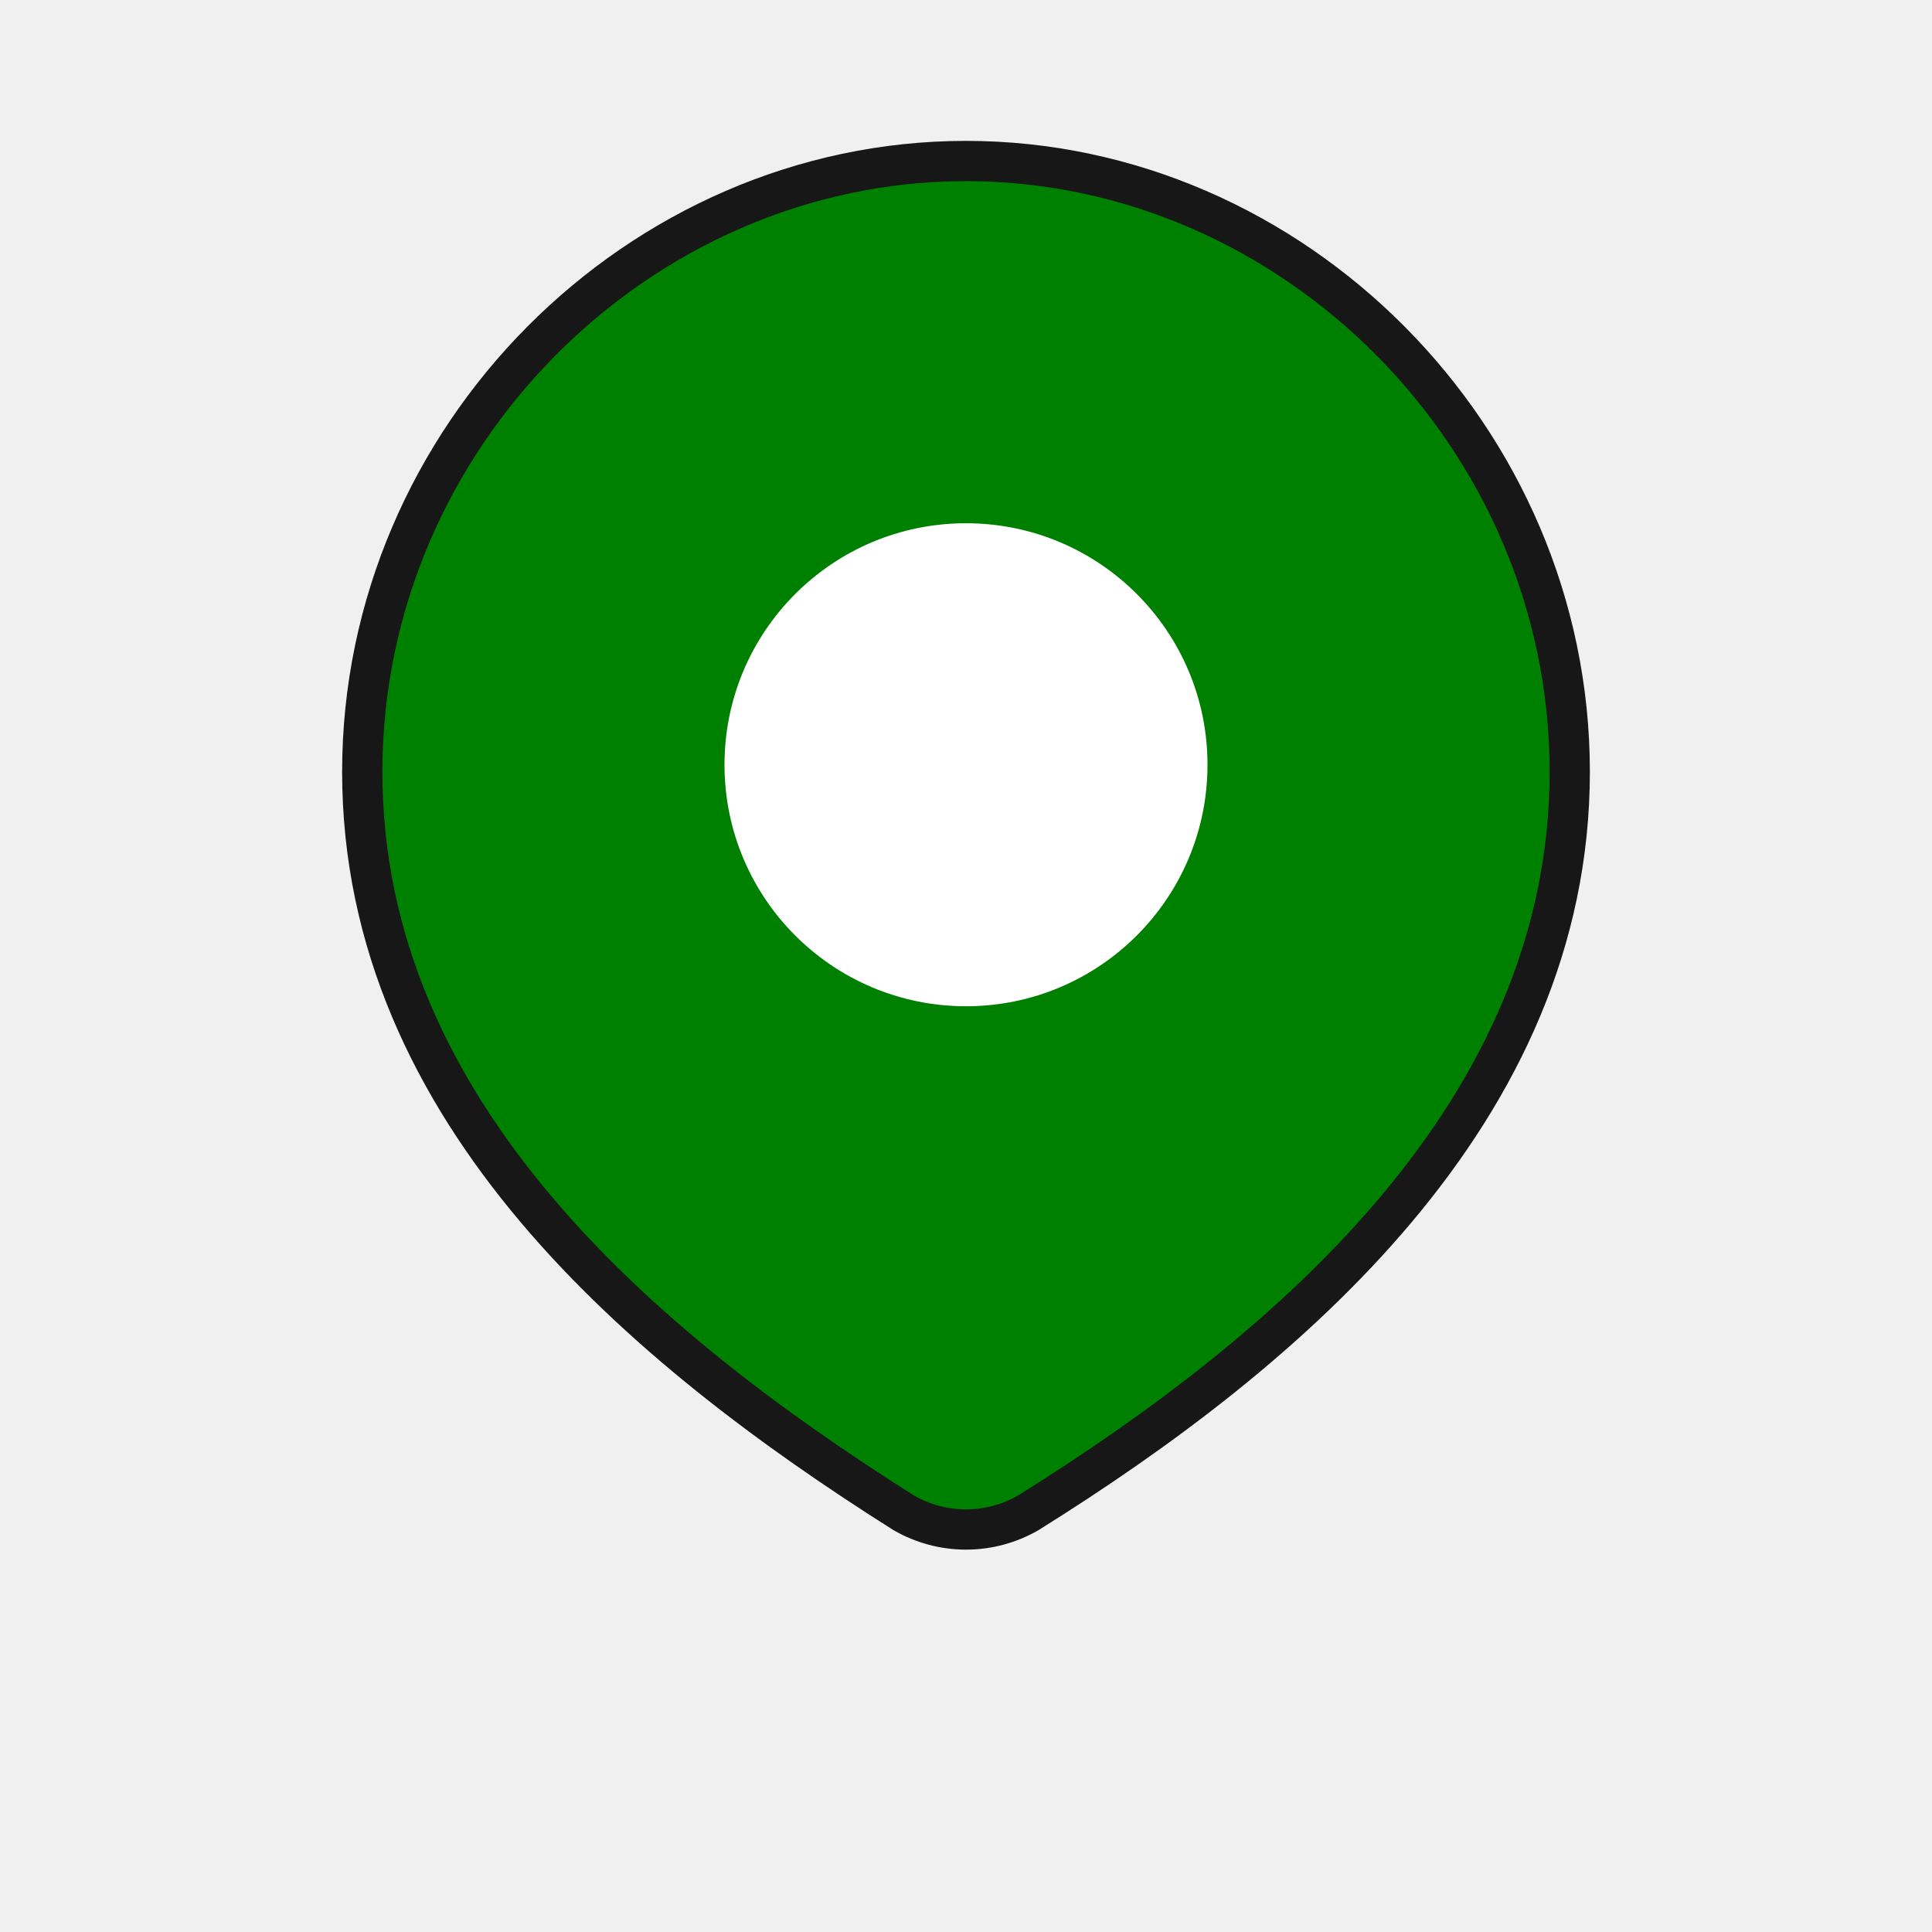
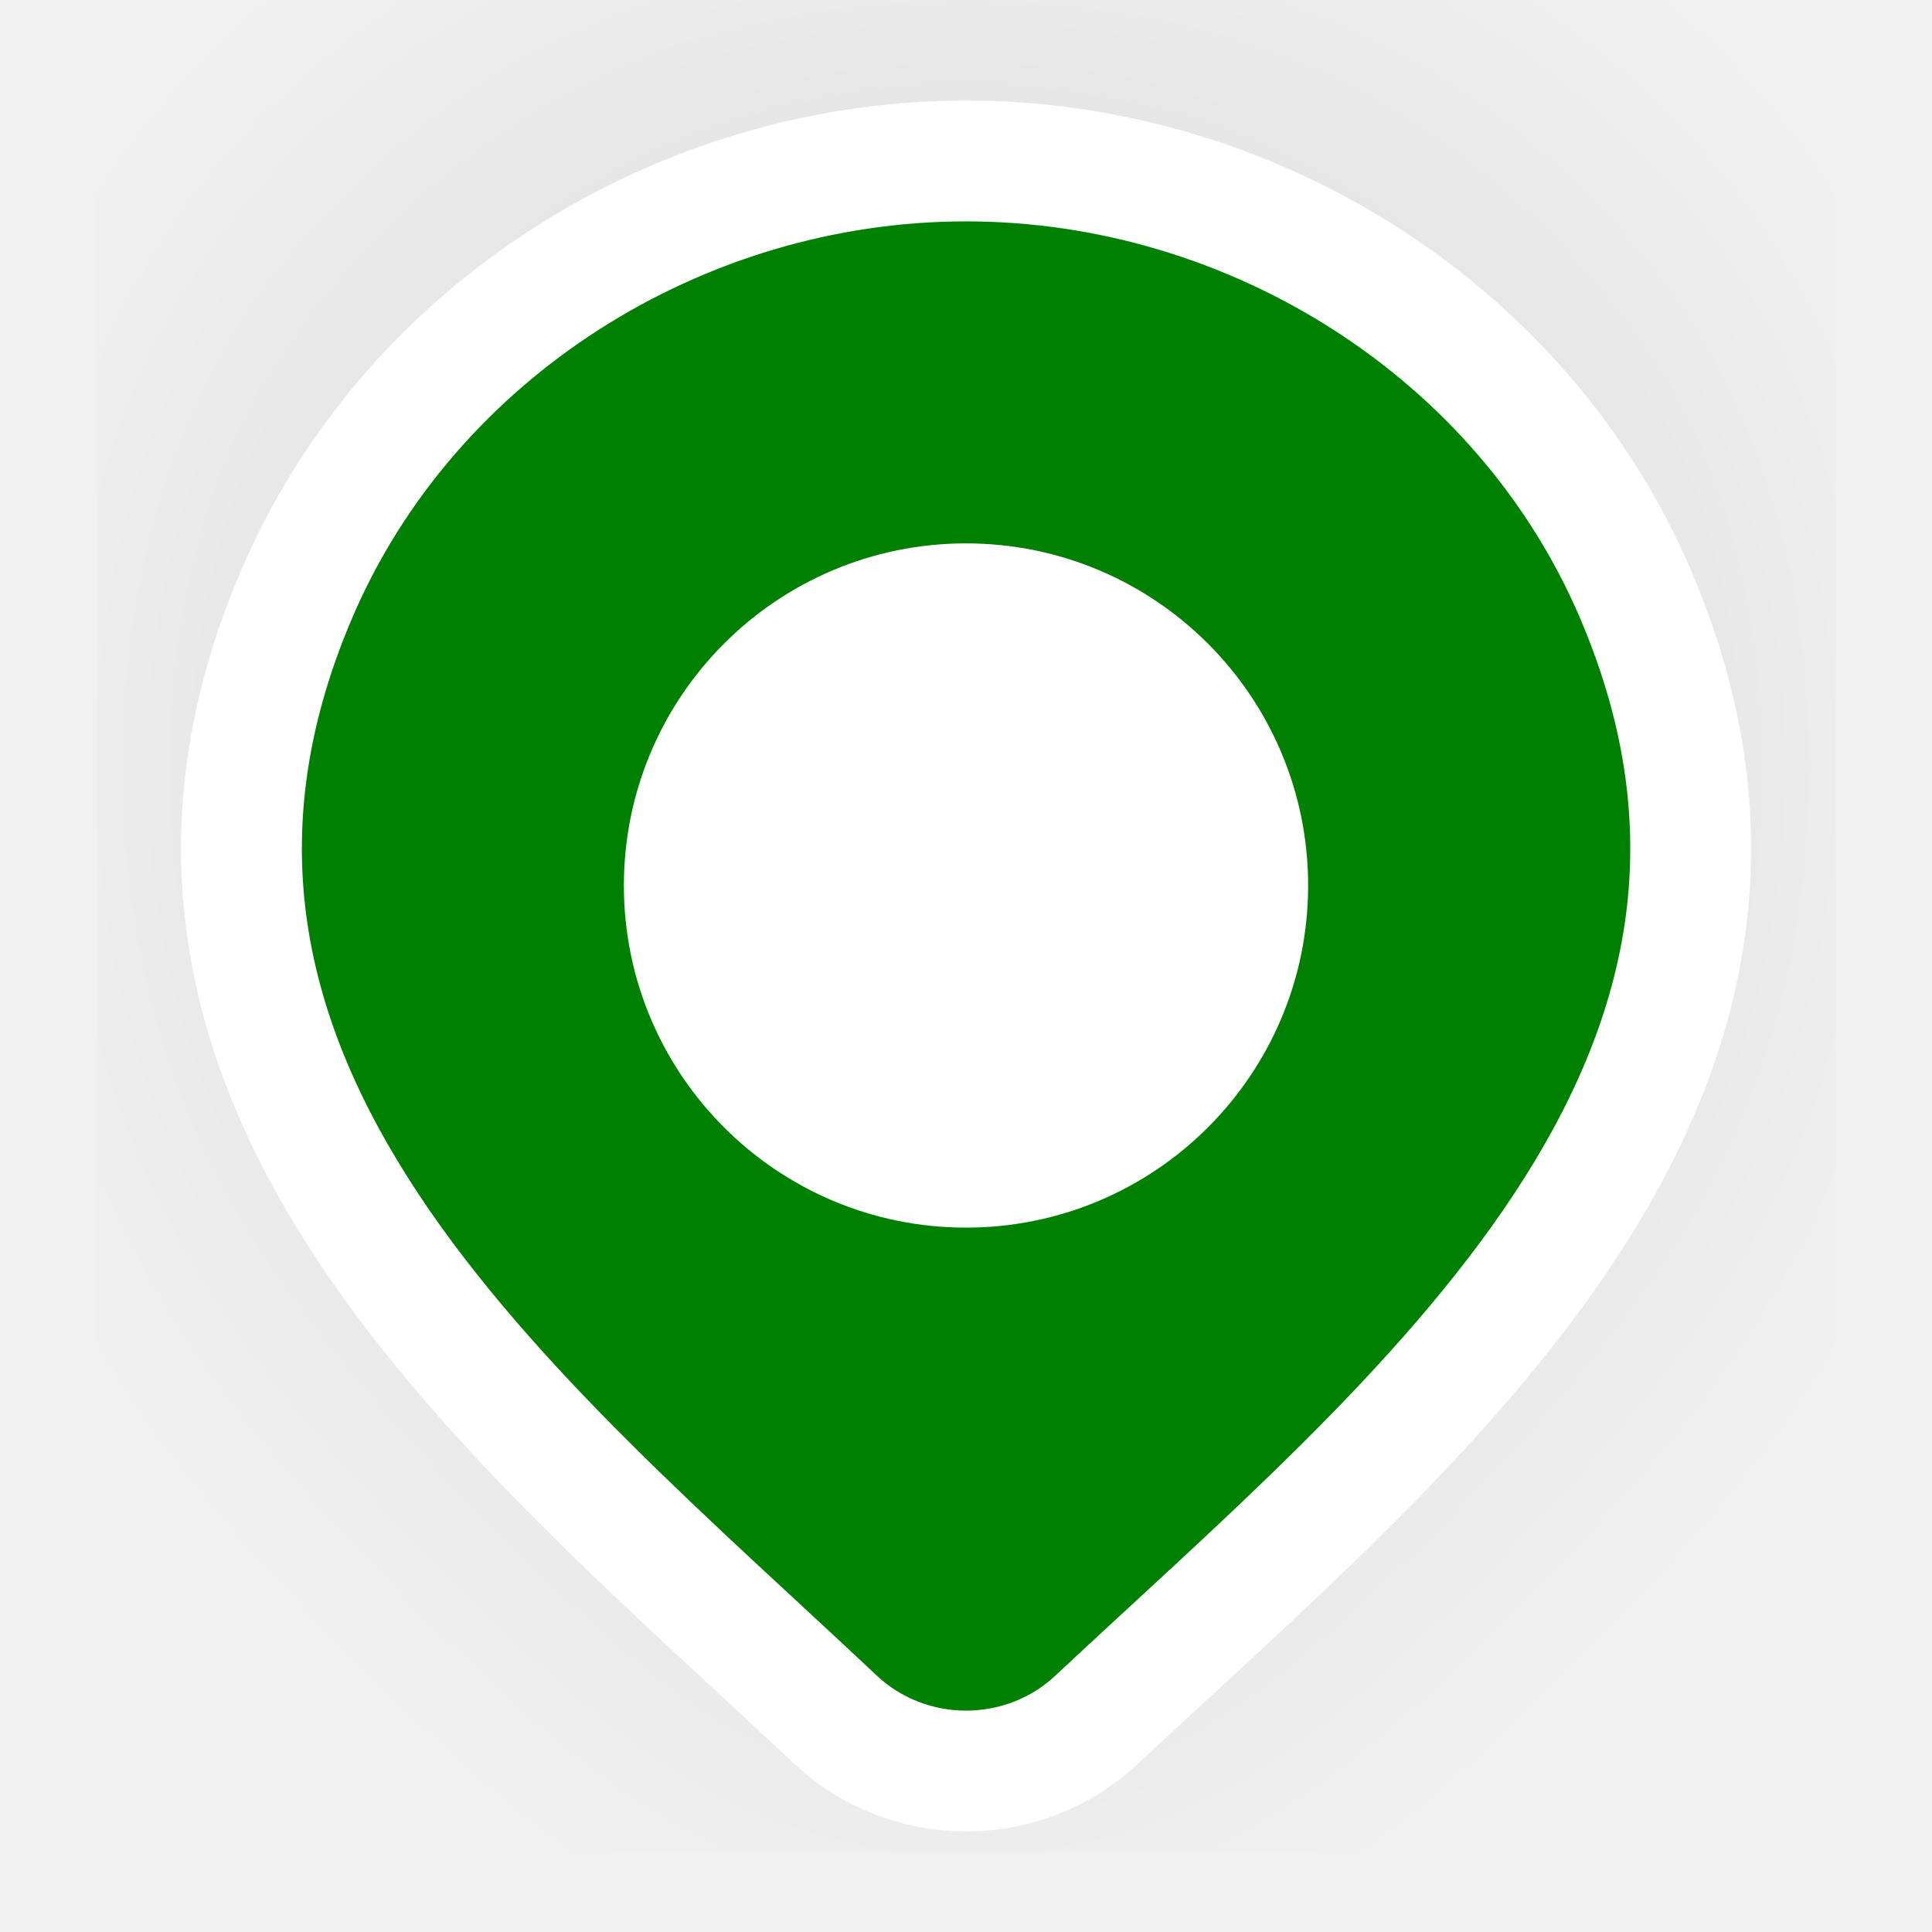
- <svg xmlns="http://www.w3.org/2000/svg" viewBox="0 0 24 24" width="24" height="24" color="#171717" fill="none">
-   <path d="M12 2C16.059 2 19.5 5.428 19.5 9.587C19.5 13.812 16.003 16.777 12.773 18.793C12.537 18.929 12.271 19 12 19C11.729 19 11.463 18.929 11.227 18.793C8.003 16.757 4.5 13.827 4.5 9.587C4.5 5.428 7.941 2 12 2Z" stroke="currentColor" stroke-width="0.5" fill="green" />
-   <path d="M15 9.5C15 11.157 13.657 12.5 12 12.5C10.343 12.5 9 11.157 9 9.5C9 7.843 10.343 6.5 12 6.5C13.657 6.5 15 7.843 15 9.5Z" stroke="currentColor" stroke-width="0" fill="#fff" />
+ <svg xmlns="http://www.w3.org/2000/svg" viewBox="0 0 24 24" width="24" height="24" color="#ffffff" fill="none">
+   <defs>
+     <filter id="dropshadow" height="130%">
+       <feGaussianBlur in="SourceAlpha" stdDeviation="2" />
+       <feOffset dx="0" dy="-1" result="offsetblur" />
+       <feFlood flood-color="black" flood-opacity="0.07" />
+       <feComposite in2="offsetblur" operator="in" />
+       <feMerge>
+         <feMergeNode />
+         <feMergeNode in="SourceGraphic" />
+       </feMerge>
+     </filter>
+   </defs>
+   <path d="M13.618 21.367C13.184 21.773 12.604 22 12.001 22C11.398 22 10.818 21.773 10.384 21.367C6.413 17.626 1.091 13.447 3.686 7.38C5.09 4.099 8.458 2 12.001 2C15.544 2 18.913 4.099 20.316 7.38C22.908 13.439 17.599 17.639 13.618 21.367Z" stroke="currentColor" stroke-width="1.5" fill="green" filter="url(#dropshadow)" />
+   <path d="M15.5 11C15.5 12.933 13.933 14.5 12 14.5C10.067 14.5 8.5 12.933 8.5 11C8.5 9.067 10.067 7.5 12 7.5C13.933 7.5 15.5 9.067 15.5 11Z" stroke="white" stroke-width="1.5" fill="white" />
</svg>
